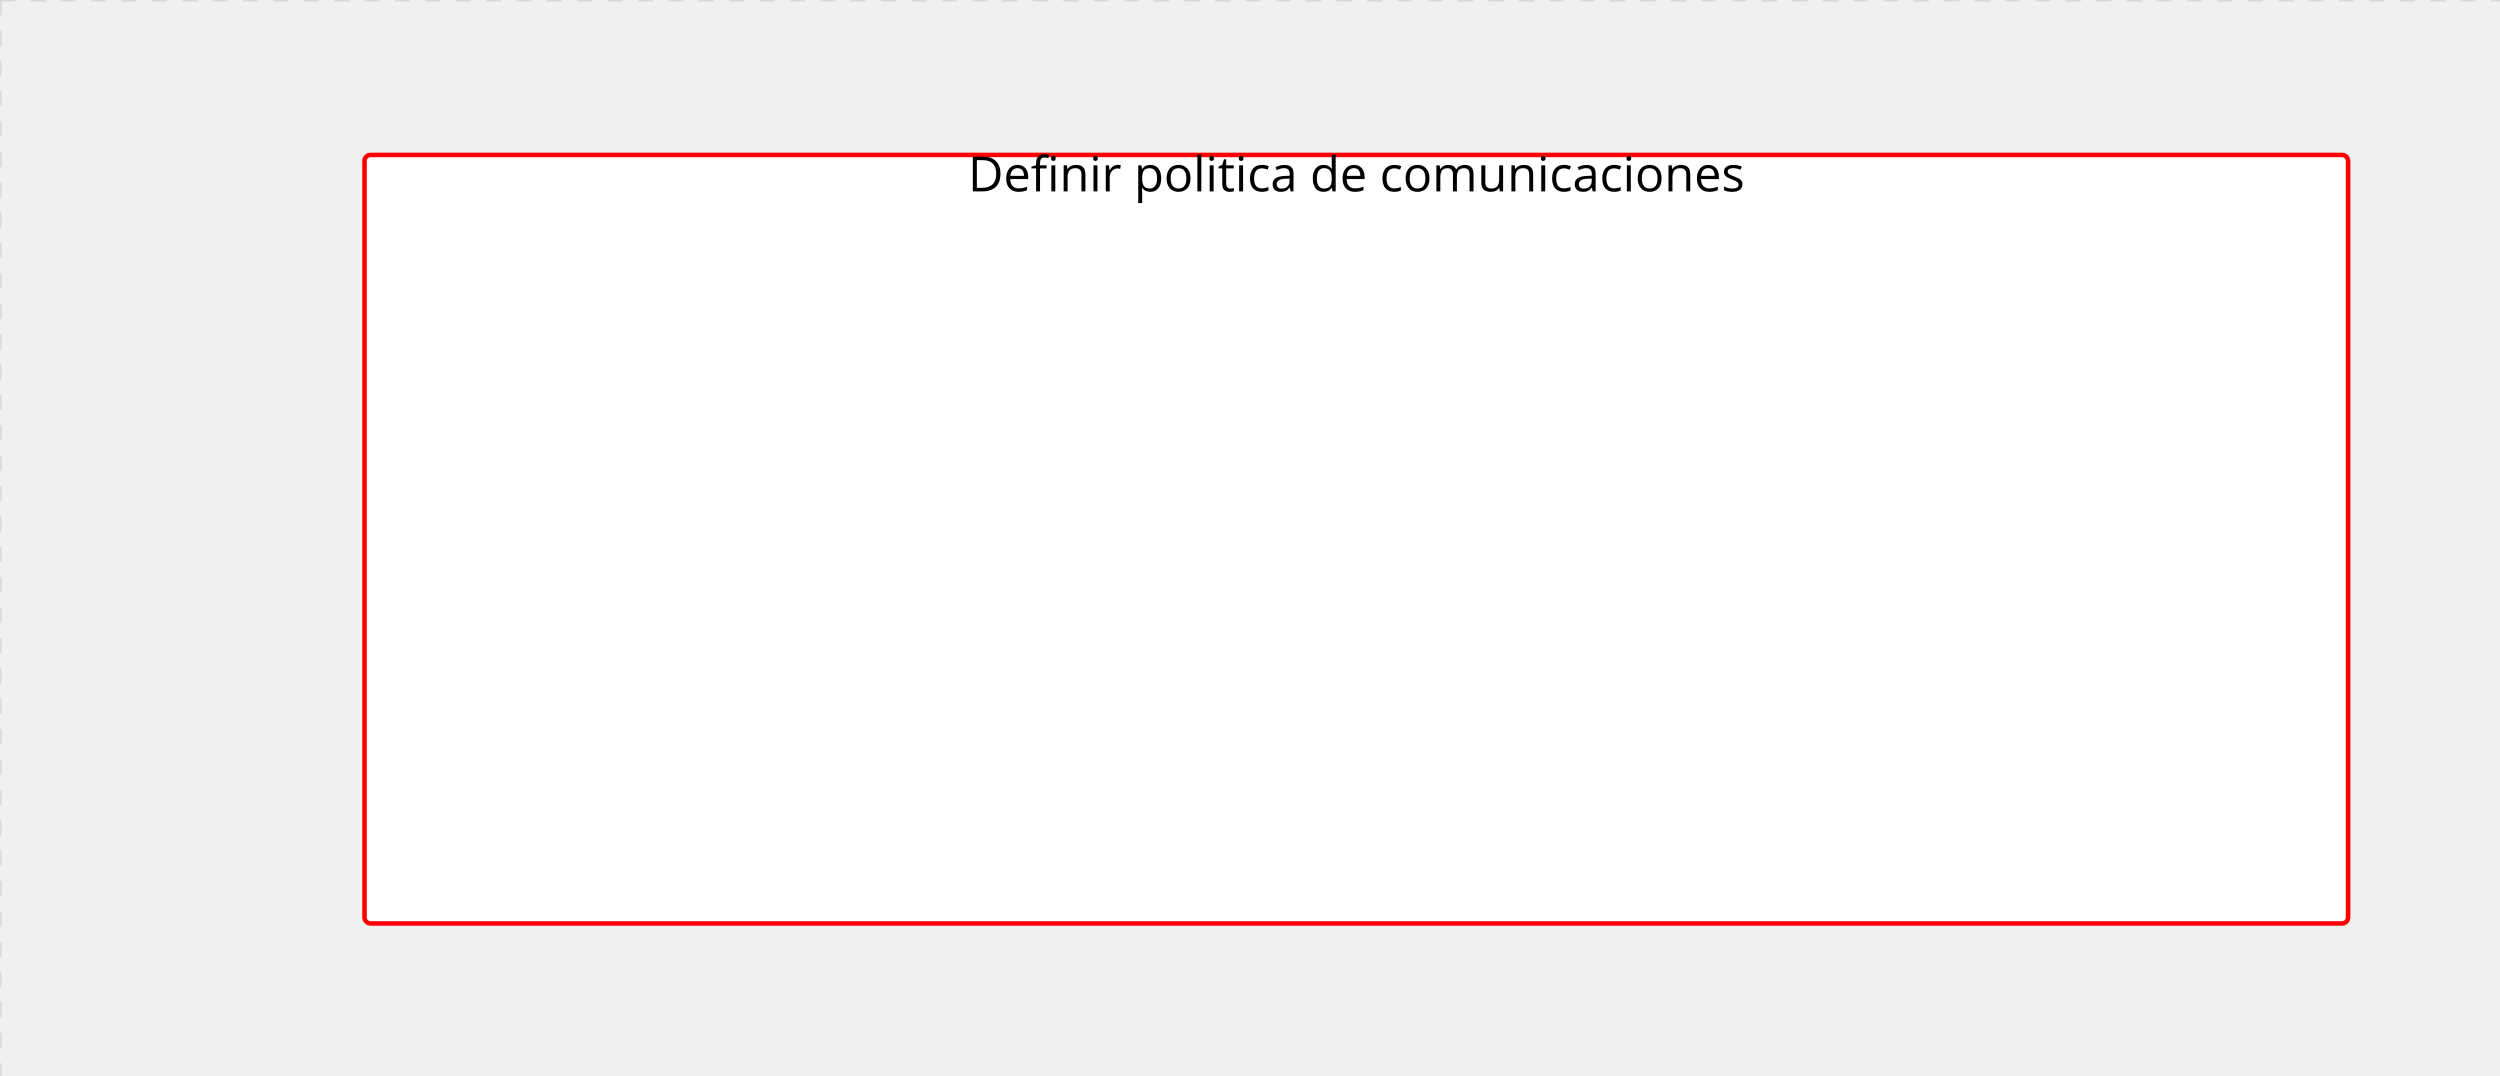
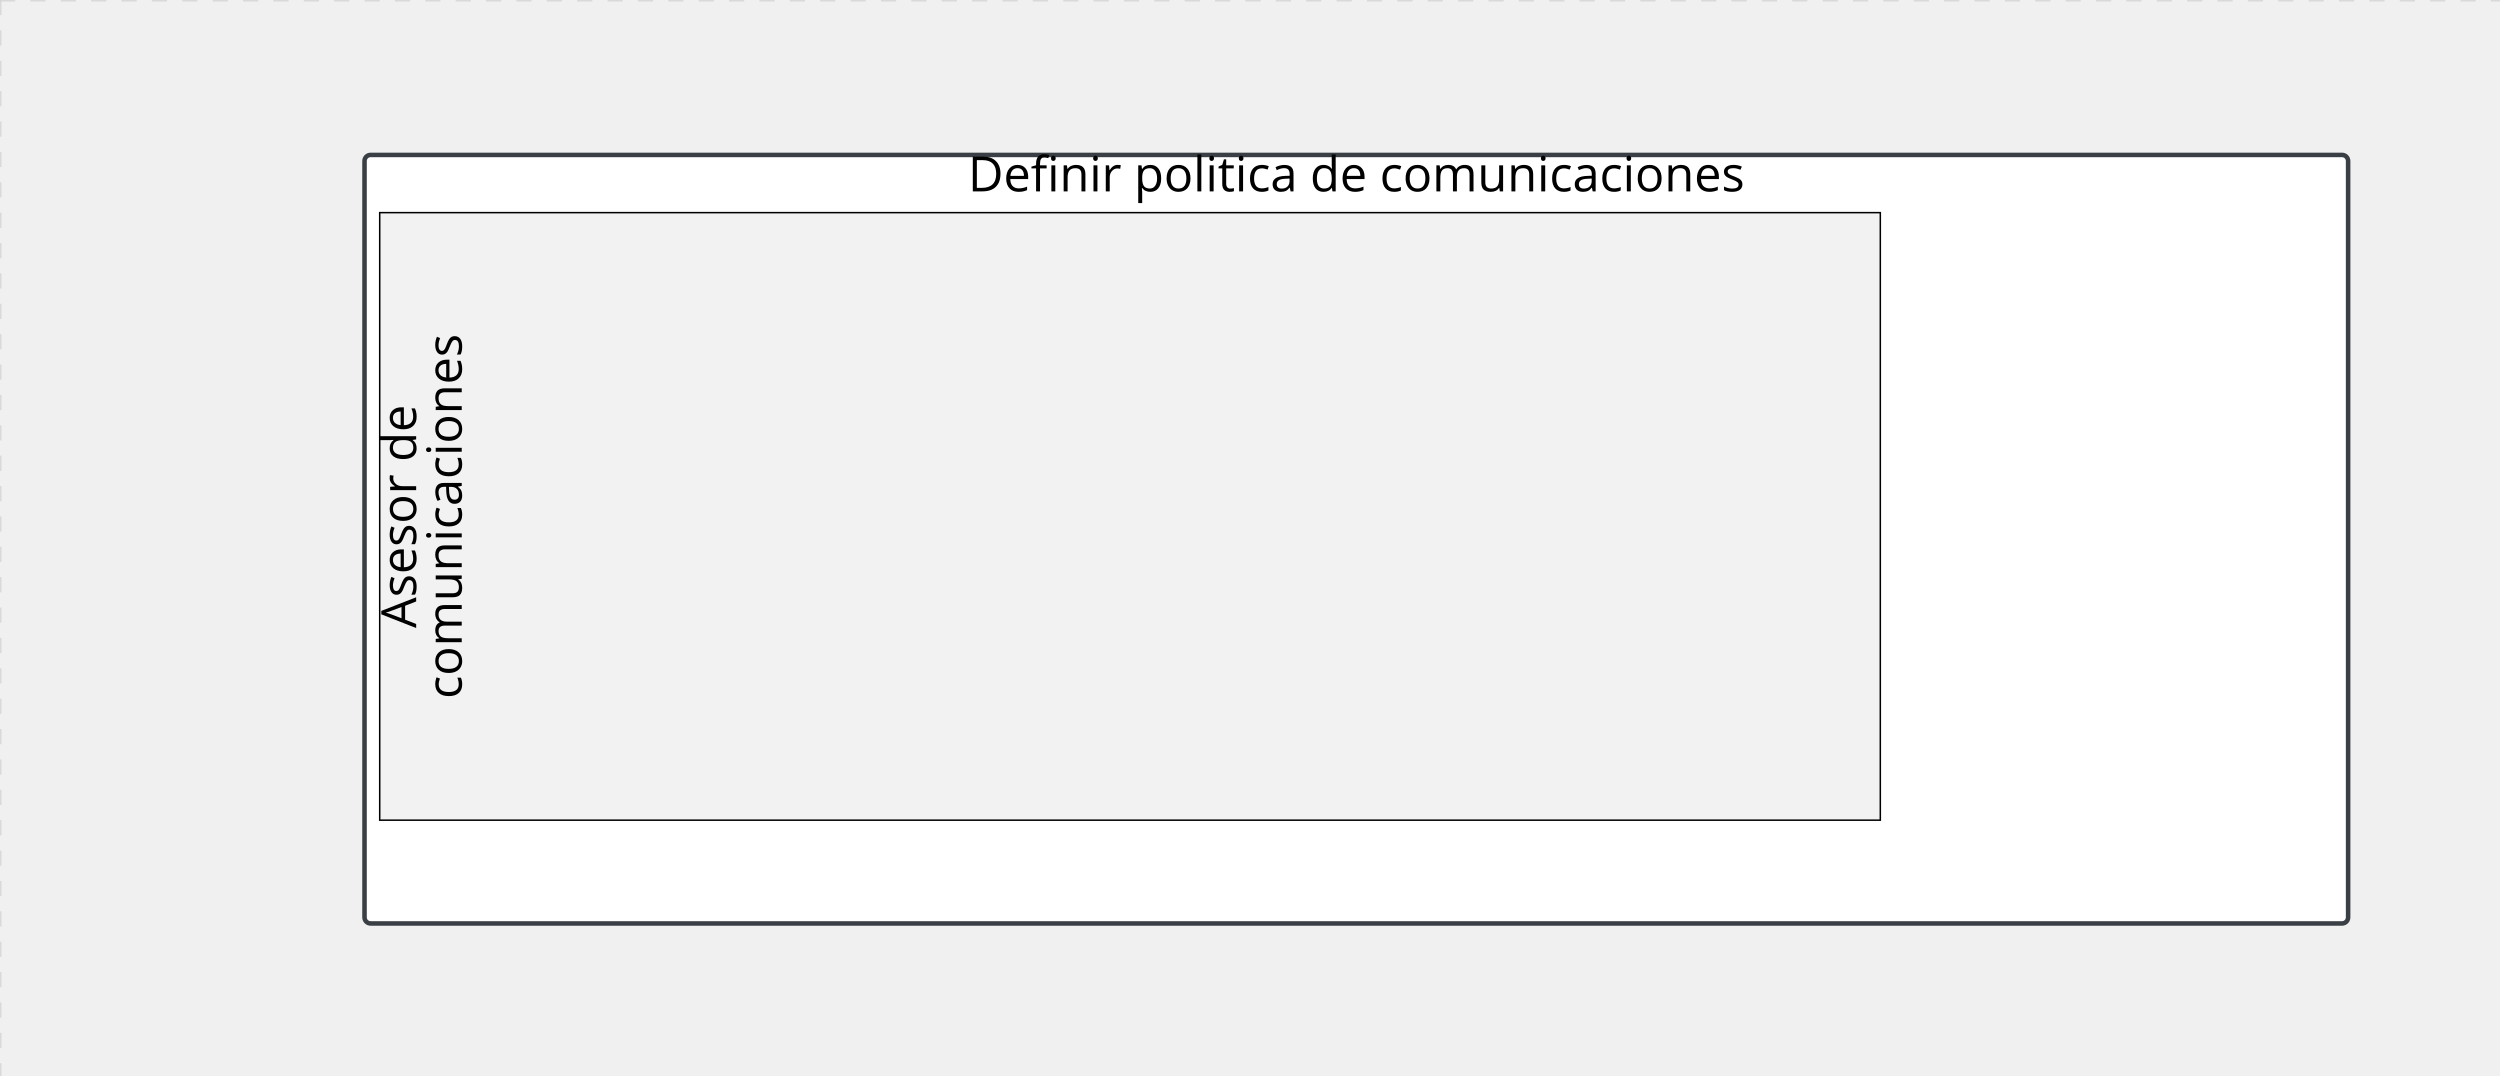
<svg xmlns="http://www.w3.org/2000/svg" version="1.1" width="823" height="354" viewBox="0 0 823 354">
  <defs />
  <g transform="matrix(1,0,0,1,0,0)">
    <g>
      <g>
        <g>
          <path fill="none" stroke="#d3d3d3" paint-order="fill stroke markers" d=" M 0 0 L 1200 0" stroke-miterlimit="10" stroke-opacity="0.8" stroke-dasharray="5" />
        </g>
        <g>
          <path fill="none" stroke="#d3d3d3" paint-order="fill stroke markers" d=" M 0 0 L 0 800" stroke-miterlimit="10" stroke-opacity="0.8" stroke-dasharray="5" />
        </g>
      </g>
      <g id="_54FE436D-953F-4B7B-8528-B05289A2DEE4" bpmn2nodeid="_54FE436D-953F-4B7B-8528-B05289A2DEE4" transform="matrix(1,0,0,1,120,51)">
        <g>
          <path fill="none" stroke="none" />
        </g>
        <g transform="matrix(1,0,0,1,0,0)">
          <path fill="#ffffff" stroke="none" id="_54FE436D-953F-4B7B-8528-B05289A2DEE4?shapeType=BACKGROUND" paint-order="stroke fill markers" d=" M 2 0 L 651 0 L 651 0 A 2 2 0 0 1 653 2 L 653 251 L 653 251 A 2 2 0 0 1 651 253 L 2 253 L 2 253 A 2 2 0 0 1 0 251 L 0 2 L 0 2 A 2 2 0 0 1 2 0 Z" />
        </g>
        <g transform="matrix(1,0,0,1,0,0)">
-           <path fill="none" stroke="rgb(255,0,0)" id="_54FE436D-953F-4B7B-8528-B05289A2DEE4?shapeType=BORDER&amp;renderType=STROKE" paint-order="fill stroke markers" d=" M 2 0 L 651 0 L 651 0 A 2 2 0 0 1 653 2 L 653 251 L 653 251 A 2 2 0 0 1 651 253 L 2 253 L 2 253 A 2 2 0 0 1 0 251 L 0 2 L 0 2 A 2 2 0 0 1 2 0 Z" stroke-miterlimit="10" stroke-width="1.5" stroke-dasharray="" />
+           <path fill="none" stroke="rgb(57,63,68)" id="_54FE436D-953F-4B7B-8528-B05289A2DEE4?shapeType=BORDER&amp;renderType=STROKE" paint-order="fill stroke markers" d=" M 2 0 L 651 0 L 651 0 A 2 2 0 0 1 653 2 L 653 251 L 653 251 A 2 2 0 0 1 651 253 L 2 253 L 2 253 A 2 2 0 0 1 0 251 L 0 2 L 0 2 A 2 2 0 0 1 2 0 Z" stroke-miterlimit="10" stroke-width="1.5" stroke-dasharray="" />
        </g>
        <g transform="matrix(1,0,0,1,198.6719,0)">
          <text fill="#000000" stroke="none" font-family="Open Sans" font-size="12pt" font-style="normal" font-weight="normal" text-decoration="normal" x="127.828" y="12" text-anchor="middle" dominant-baseline="alphabetic">Definir politica de comunicaciones</text>
        </g>
+         <g id="_DA6AB3DC-8E67-4AF7-ACC6-0CED58A652EE" bpmn2nodeid="_DA6AB3DC-8E67-4AF7-ACC6-0CED58A652EE" transform="matrix(1,0,0,1,5,19)">
+           <g>
+             <path fill="none" stroke="none" />
+           </g>
+           <g transform="matrix(1,0,0,1,0,0)">
+             <path fill="#f2f2f2" stroke="none" id="_DA6AB3DC-8E67-4AF7-ACC6-0CED58A652EE?shapeType=BACKGROUND" paint-order="stroke fill markers" d=" M 0 0 L 494 0 L 494 200 L 0 200 L 0 0 Z Z" />
+           </g>
+           <g transform="matrix(1,0,0,1,0,0)">
+             <path fill="none" stroke="rgb(0,0,0)" id="_DA6AB3DC-8E67-4AF7-ACC6-0CED58A652EE?shapeType=BORDER&amp;renderType=STROKE" paint-order="fill stroke markers" d=" M 0 0 L 494 0 L 494 200 L 0 200 L 0 0 Z Z" stroke-miterlimit="10" stroke-width="0.5" stroke-dasharray="" />
+           </g>
+           <g transform="matrix(-1.8369701987210297e-16,-1,1,-1.8369701987210297e-16,0,160.0625)">
+             <text fill="#000000" stroke="none" font-family="Open Sans" font-size="12pt" font-style="normal" font-weight="normal" text-decoration="normal" x="60.062" y="12" text-anchor="middle" dominant-baseline="alphabetic">     Asesor de      </text>
+             <text fill="#000000" stroke="none" font-family="Open Sans" font-size="12pt" font-style="normal" font-weight="normal" text-decoration="normal" x="60.062" y="27" text-anchor="middle" dominant-baseline="alphabetic">comunicaciones</text>
+           </g>
+         </g>
      </g>
      <g transform="matrix(1,0,0,1,120,51)" />
+       <g transform="matrix(1,0,0,1,125,70)" />
    </g>
  </g>
</svg>
